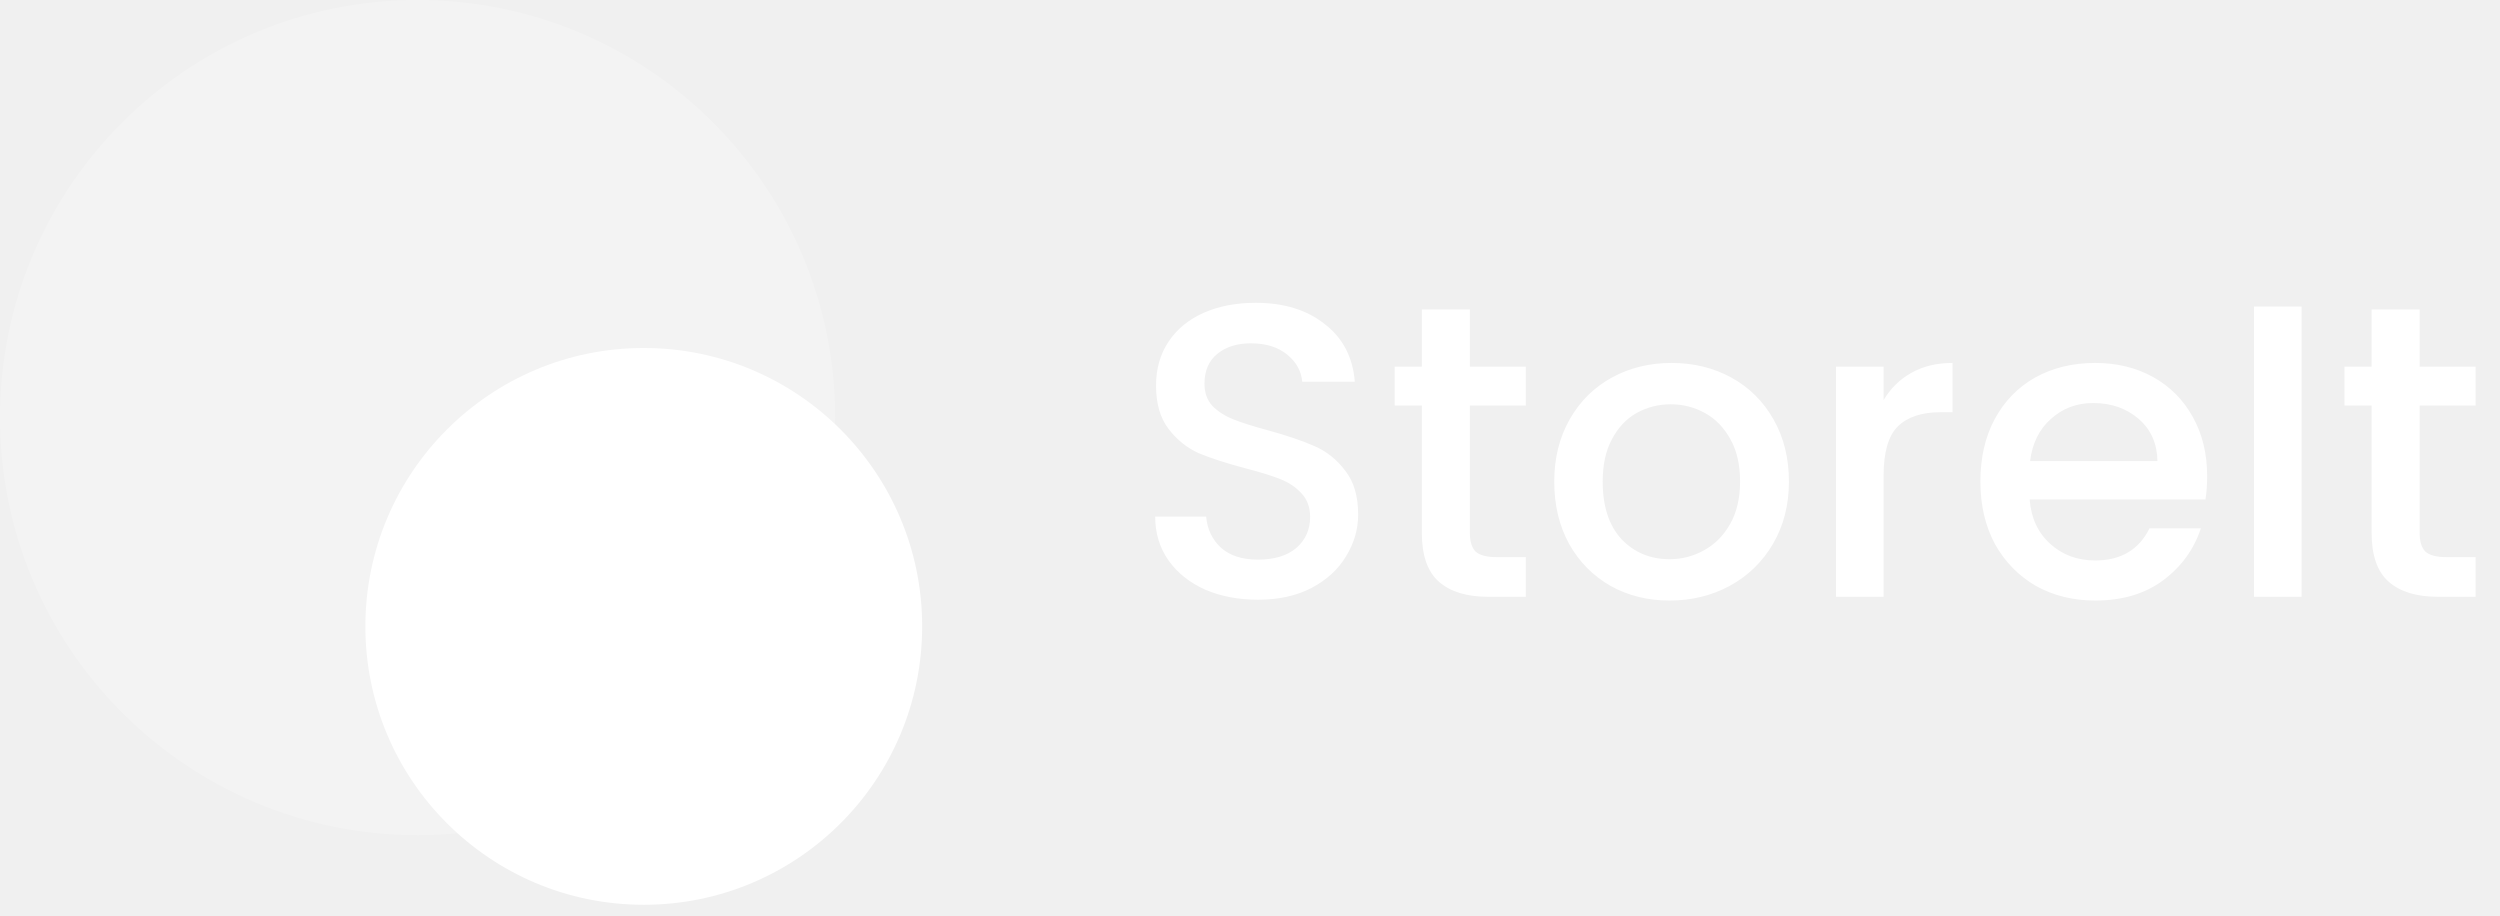
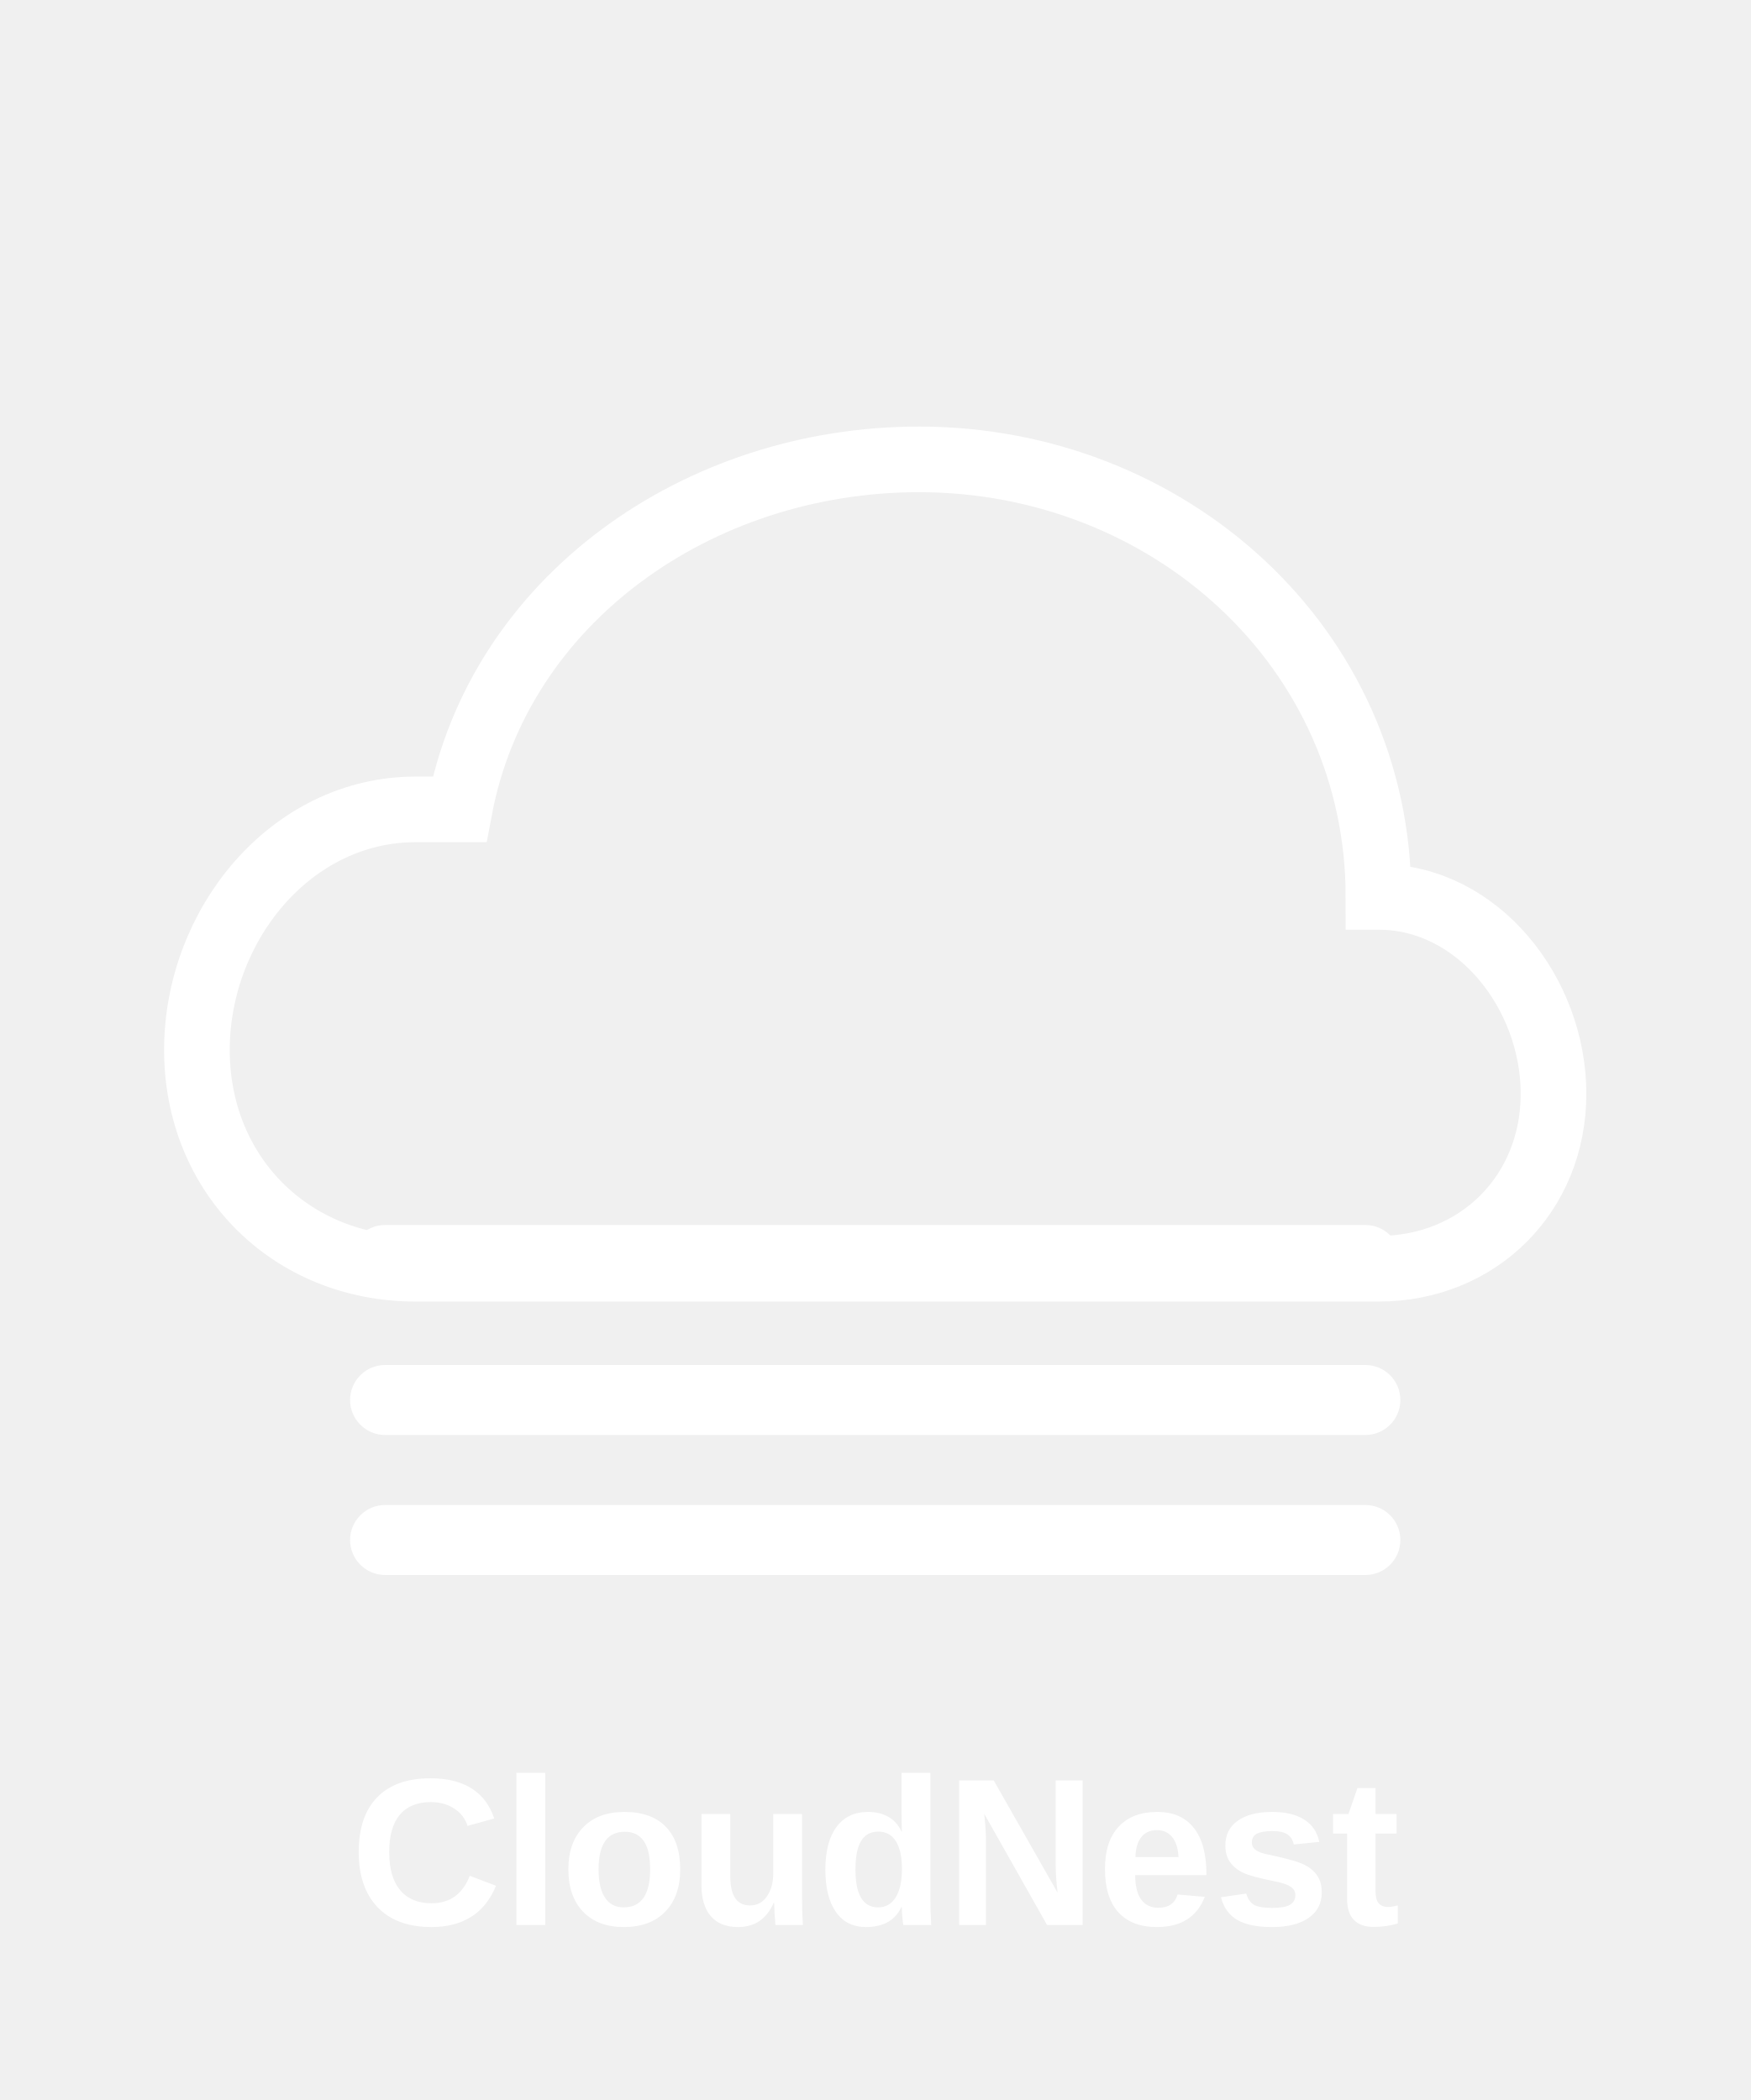
- <svg xmlns="http://www.w3.org/2000/svg" width="224" height="82" viewBox="0 0 224 82" fill="none">
-   <path d="M112.71 53.735C110.964 53.735 109.393 53.435 107.996 52.837C106.599 52.213 105.502 51.34 104.703 50.218C103.905 49.095 103.506 47.785 103.506 46.289H108.071C108.171 47.411 108.607 48.334 109.38 49.058C110.179 49.781 111.289 50.143 112.71 50.143C114.182 50.143 115.33 49.793 116.153 49.095C116.976 48.372 117.387 47.449 117.387 46.326C117.387 45.453 117.126 44.742 116.602 44.194C116.103 43.645 115.467 43.221 114.694 42.921C113.945 42.622 112.898 42.298 111.551 41.949C109.854 41.499 108.47 41.05 107.397 40.602C106.35 40.128 105.452 39.404 104.703 38.431C103.955 37.459 103.581 36.161 103.581 34.54C103.581 33.043 103.955 31.734 104.703 30.611C105.452 29.489 106.499 28.628 107.846 28.03C109.193 27.431 110.752 27.132 112.523 27.132C115.043 27.132 117.101 27.768 118.697 29.04C120.318 30.287 121.216 32.008 121.391 34.203H116.677C116.602 33.255 116.153 32.445 115.33 31.771C114.506 31.098 113.421 30.761 112.074 30.761C110.852 30.761 109.854 31.073 109.081 31.697C108.308 32.32 107.921 33.218 107.921 34.39C107.921 35.189 108.158 35.85 108.632 36.373C109.131 36.872 109.755 37.272 110.503 37.571C111.251 37.87 112.274 38.194 113.571 38.544C115.292 39.017 116.689 39.492 117.762 39.965C118.859 40.439 119.782 41.175 120.53 42.173C121.304 43.146 121.69 44.455 121.69 46.102C121.69 47.424 121.329 48.671 120.605 49.843C119.907 51.016 118.872 51.964 117.5 52.687C116.153 53.385 114.556 53.735 112.71 53.735ZM131.7 36.336V47.748C131.7 48.521 131.874 49.083 132.224 49.432C132.598 49.756 133.221 49.918 134.094 49.918H136.713V53.473H133.346C131.425 53.473 129.954 53.024 128.931 52.126C127.908 51.228 127.397 49.769 127.397 47.748V36.336H124.965V32.856H127.397V27.73H131.7V32.856H136.713V36.336H131.7ZM149.587 53.809C147.642 53.809 145.883 53.373 144.312 52.5C142.74 51.602 141.505 50.355 140.607 48.758C139.709 47.137 139.26 45.266 139.26 43.146C139.26 41.05 139.722 39.192 140.645 37.571C141.568 35.949 142.827 34.702 144.424 33.829C146.02 32.956 147.804 32.52 149.774 32.52C151.745 32.52 153.528 32.956 155.125 33.829C156.721 34.702 157.981 35.949 158.904 37.571C159.827 39.192 160.288 41.05 160.288 43.146C160.288 45.241 159.814 47.099 158.866 48.721C157.919 50.342 156.622 51.602 154.975 52.5C153.354 53.373 151.558 53.809 149.587 53.809ZM149.587 50.105C150.685 50.105 151.708 49.843 152.655 49.319C153.628 48.796 154.414 48.01 155.013 46.962C155.611 45.915 155.911 44.642 155.911 43.146C155.911 41.649 155.624 40.389 155.05 39.367C154.476 38.319 153.716 37.533 152.768 37.01C151.82 36.486 150.797 36.224 149.7 36.224C148.602 36.224 147.579 36.486 146.631 37.01C145.708 37.533 144.973 38.319 144.424 39.367C143.875 40.389 143.601 41.649 143.601 43.146C143.601 45.366 144.162 47.087 145.284 48.309C146.432 49.507 147.866 50.105 149.587 50.105ZM168.77 35.85C169.394 34.802 170.217 33.991 171.24 33.418C172.287 32.819 173.522 32.52 174.944 32.52V36.935H173.859C172.188 36.935 170.916 37.359 170.043 38.207C169.194 39.055 168.77 40.527 168.77 42.622V53.473H164.505V32.856H168.77V35.85ZM197.76 42.659C197.76 43.433 197.71 44.131 197.61 44.755H181.858C181.983 46.401 182.594 47.723 183.692 48.721C184.789 49.719 186.136 50.218 187.732 50.218C190.027 50.218 191.649 49.257 192.597 47.336H197.199C196.575 49.232 195.44 50.791 193.794 52.013C192.173 53.211 190.152 53.809 187.732 53.809C185.762 53.809 183.991 53.373 182.419 52.5C180.873 51.602 179.651 50.355 178.753 48.758C177.88 47.137 177.443 45.266 177.443 43.146C177.443 41.026 177.867 39.167 178.715 37.571C179.588 35.949 180.798 34.702 182.345 33.829C183.916 32.956 185.712 32.52 187.732 32.52C189.678 32.52 191.412 32.944 192.933 33.792C194.455 34.64 195.64 35.837 196.488 37.384C197.336 38.905 197.76 40.664 197.76 42.659ZM193.307 41.312C193.283 39.741 192.721 38.481 191.624 37.533C190.526 36.586 189.167 36.112 187.545 36.112C186.074 36.112 184.814 36.586 183.766 37.533C182.719 38.456 182.095 39.716 181.896 41.312H193.307ZM206.223 27.468V53.473H201.958V27.468H206.223ZM216.8 36.336V47.748C216.8 48.521 216.974 49.083 217.323 49.432C217.698 49.756 218.321 49.918 219.194 49.918H221.813V53.473H218.446C216.525 53.473 215.053 53.024 214.031 52.126C213.008 51.228 212.497 49.769 212.497 47.748V36.336H210.065V32.856H212.497V27.73H216.8V32.856H221.813V36.336H216.8Z" fill="white" />
-   <rect opacity="0.2" width="74.832" height="74.832" rx="37.416" fill="white" />
-   <rect x="32.738" y="31.18" width="49.888" height="49.888" rx="24.944" fill="white" />
+ <svg xmlns="http://www.w3.org/2000/svg" width="200" height="240" viewBox="0 0 200 240">
+   <g transform="translate(20, 20) scale(2.5)">
+     <path fill="none" stroke="#fff" stroke-width="3" stroke-miterlimit="10" d="M55,50c4.565,0,8-3.435,8-8c0-4.565-3.435-9-8-9           c0-11.414-9.586-20-21-20c-10.102,0-19.2,6.423-21,16c0,0-1.165,0-2,0           C5.292,29,1,34.292,1,40s4.292,10,10,10H55z" />
+   </g>
+   <rect x="40" y="140" width="120" height="8" rx="4" fill="#fff" />
+   <rect x="40" y="156" width="120" height="8" rx="4" fill="#fff" />
+   <rect x="40" y="172" width="120" height="8" rx="4" fill="#fff" />
+   <text x="100" y="220" font-family="Arial, sans-serif" font-size="24" font-weight="bold" text-anchor="middle" fill="#fff">
+     CloudNest
+   </text>
</svg>
